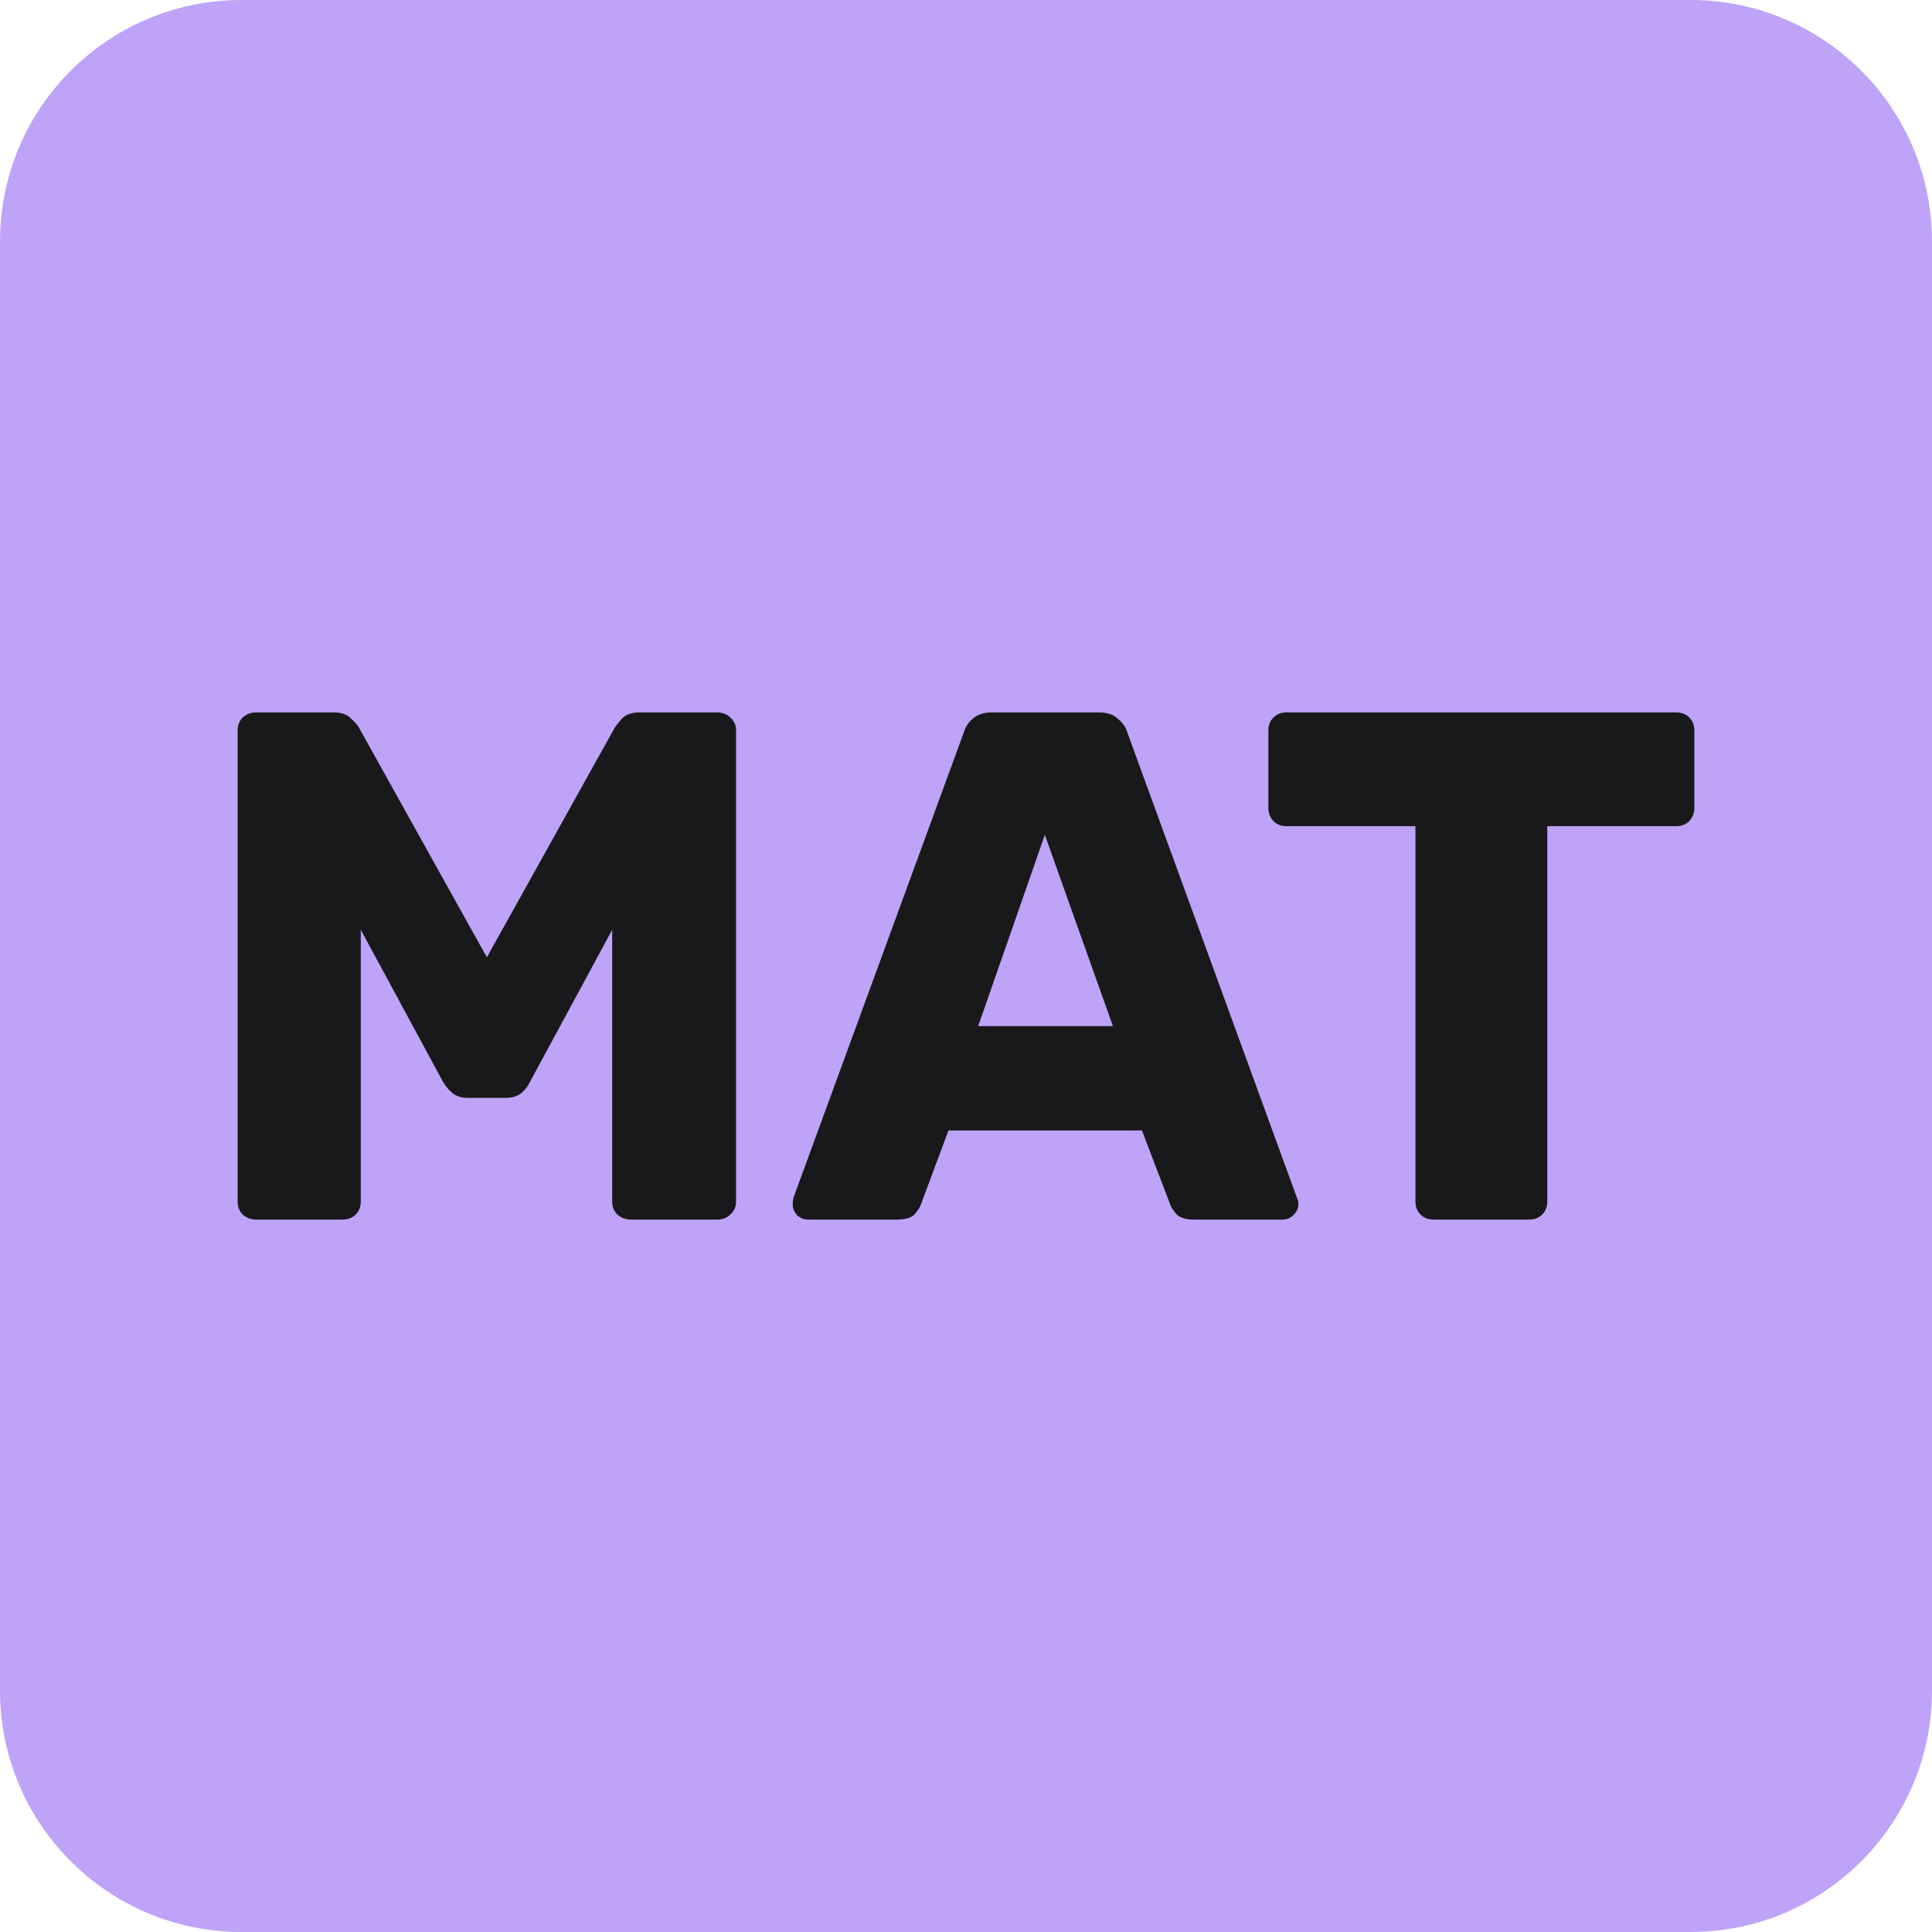
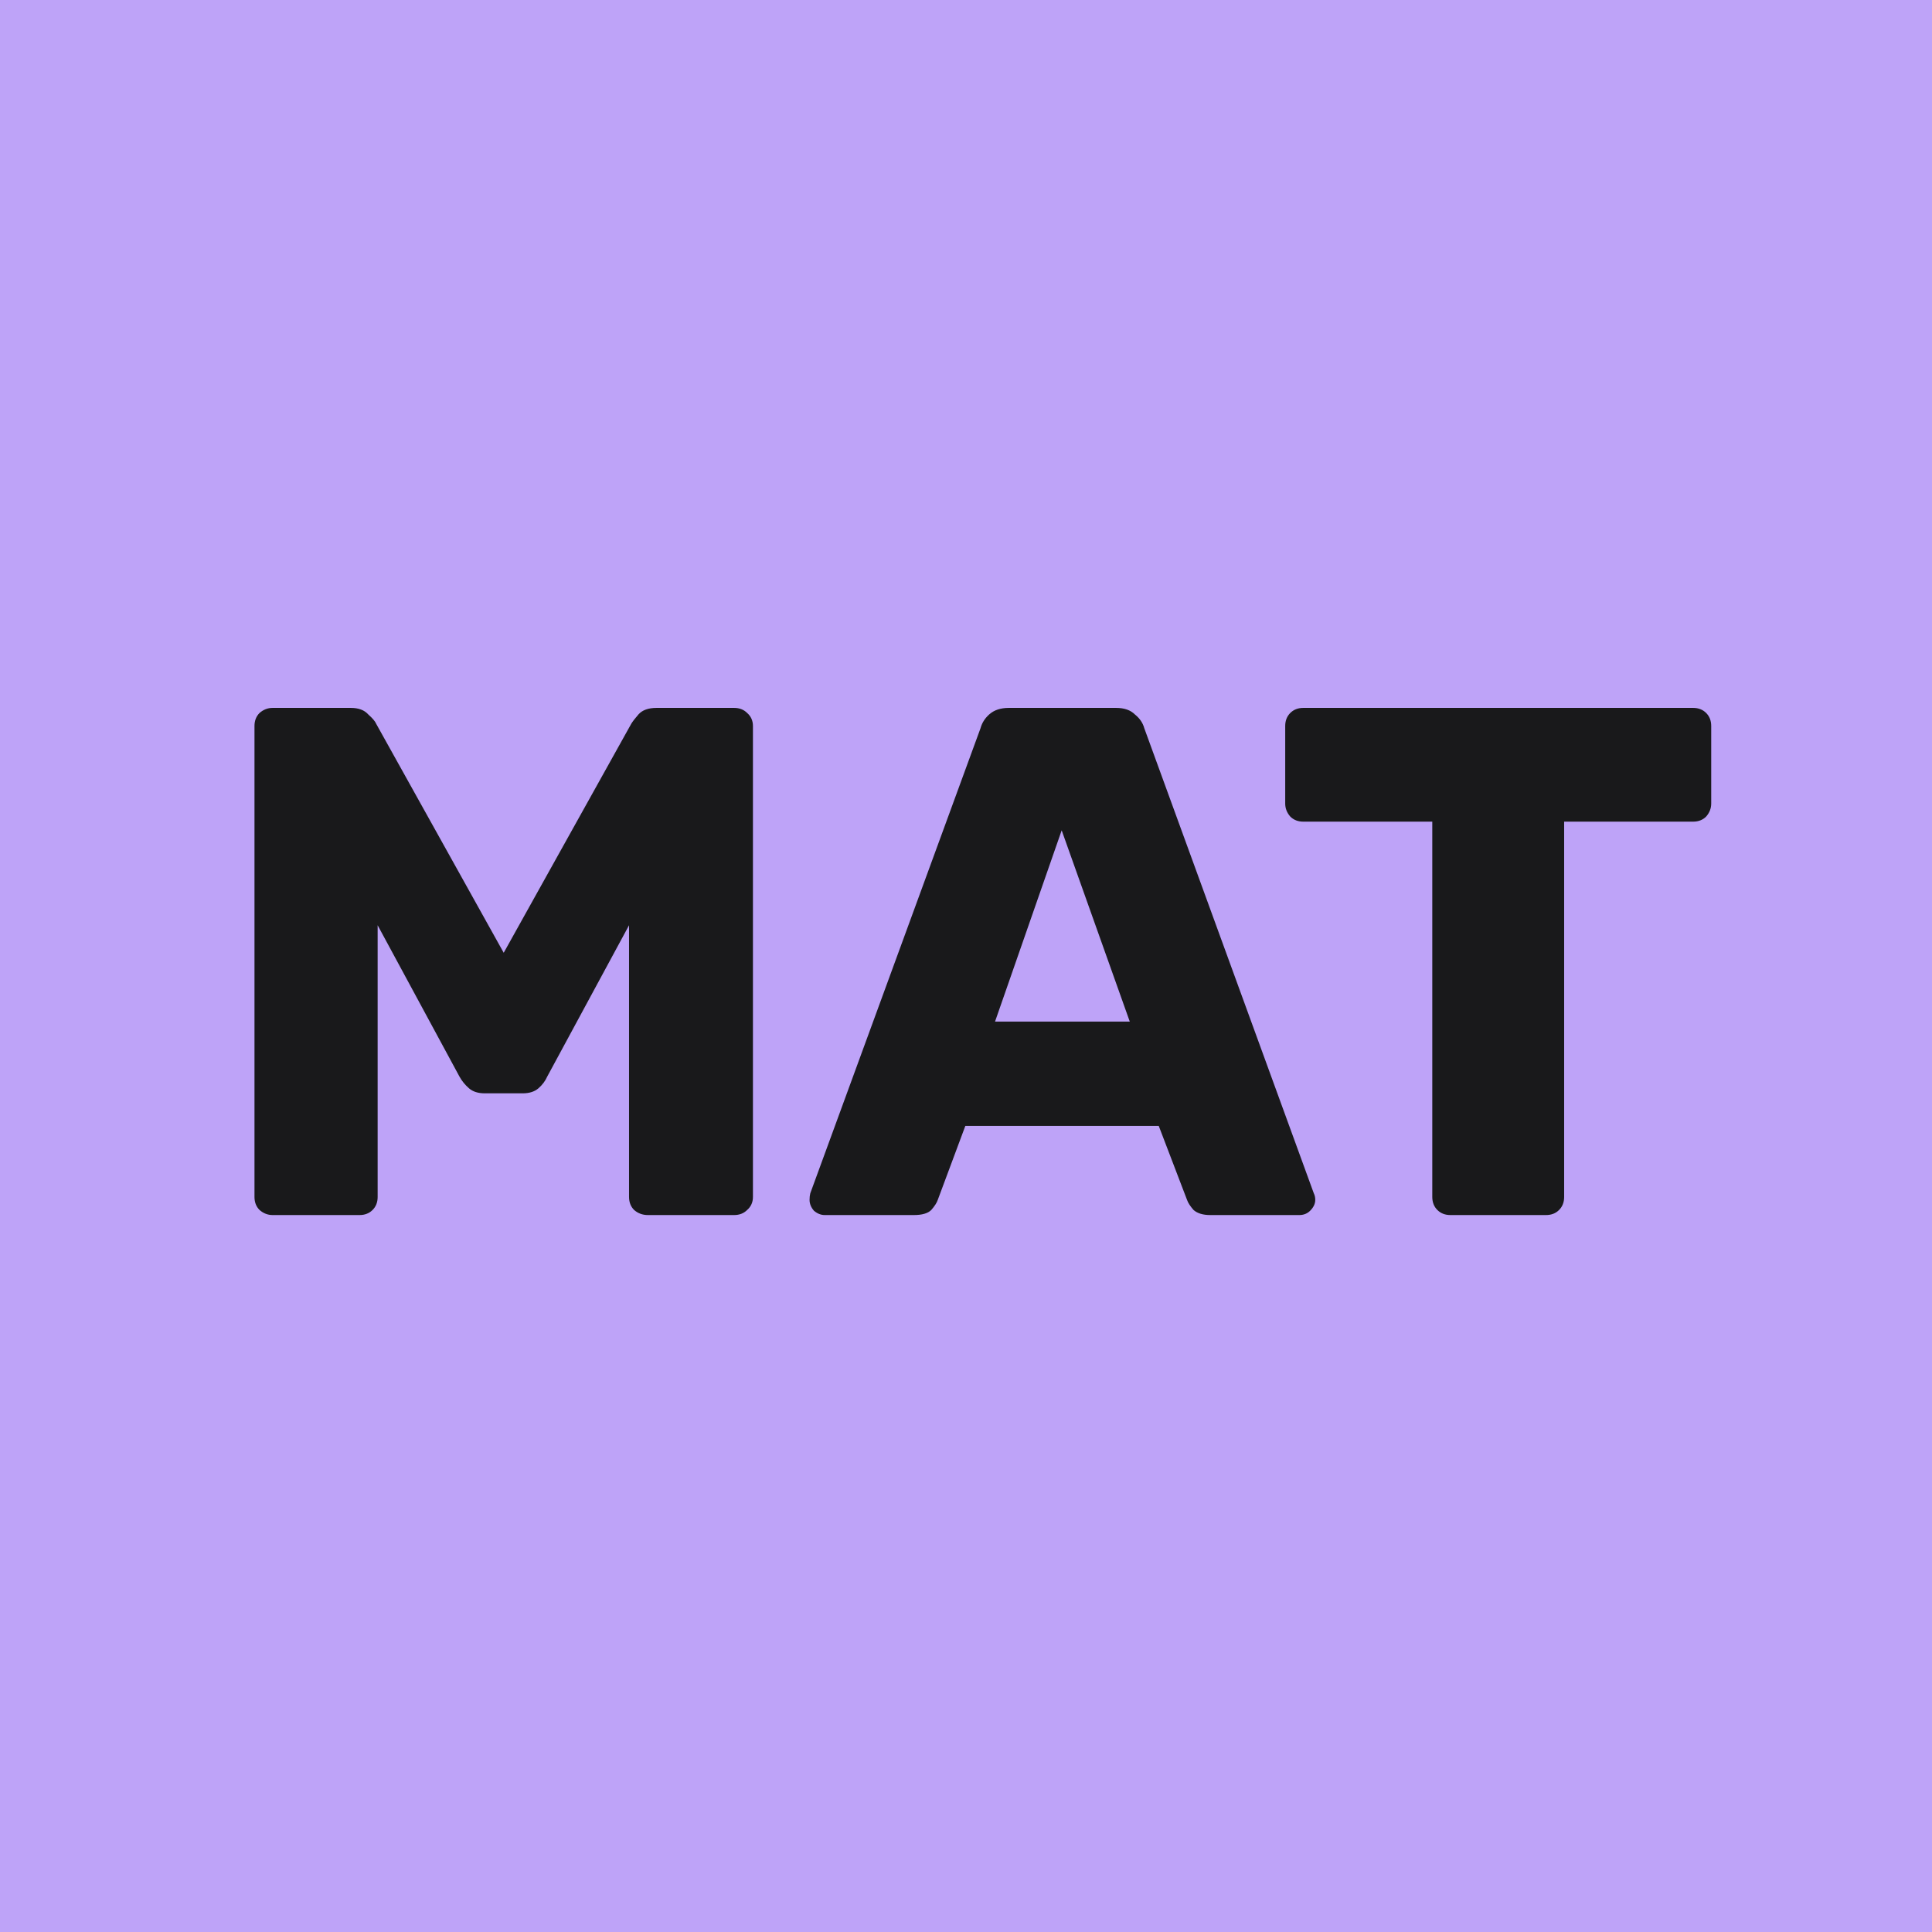
<svg xmlns="http://www.w3.org/2000/svg" width="256" height="256" viewBox="0 0 256 256" fill="none">
-   <rect width="256" height="256" rx="32" fill="#BEA3F8" />
-   <path d="M33.887 161.6C33.247 161.6 32.671 161.376 32.159 160.928C31.711 160.48 31.487 159.904 31.487 159.2V96.8C31.487 96.096 31.711 95.52 32.159 95.072C32.671 94.624 33.247 94.4 33.887 94.4H44.255C45.279 94.4 46.047 94.688 46.559 95.264C47.135 95.776 47.487 96.192 47.615 96.512L64.511 126.848L81.407 96.512C81.599 96.192 81.919 95.776 82.367 95.264C82.879 94.688 83.679 94.4 84.767 94.4H95.039C95.743 94.4 96.319 94.624 96.767 95.072C97.279 95.52 97.535 96.096 97.535 96.8V159.2C97.535 159.904 97.279 160.48 96.767 160.928C96.319 161.376 95.743 161.6 95.039 161.6H83.615C82.911 161.6 82.303 161.376 81.791 160.928C81.343 160.48 81.119 159.904 81.119 159.2V123.2L70.271 143.264C70.015 143.84 69.631 144.352 69.119 144.8C68.607 145.248 67.903 145.472 67.007 145.472H62.015C61.119 145.472 60.415 145.248 59.903 144.8C59.391 144.352 58.975 143.84 58.655 143.264L47.807 123.2V159.2C47.807 159.904 47.583 160.48 47.135 160.928C46.687 161.376 46.111 161.6 45.407 161.6H33.887Z" fill="#19191B" />
-   <path d="M107.054 161.6C106.542 161.6 106.062 161.408 105.614 161.024C105.23 160.576 105.038 160.096 105.038 159.584C105.038 159.264 105.07 158.976 105.134 158.72L127.694 97.088C127.886 96.384 128.27 95.776 128.846 95.264C129.486 94.688 130.35 94.4 131.438 94.4H145.646C146.734 94.4 147.566 94.688 148.142 95.264C148.782 95.776 149.198 96.384 149.39 97.088L171.854 158.72C171.982 158.976 172.046 159.264 172.046 159.584C172.046 160.096 171.822 160.576 171.374 161.024C170.99 161.408 170.51 161.6 169.934 161.6H158.126C157.166 161.6 156.43 161.376 155.918 160.928C155.47 160.416 155.182 159.968 155.054 159.584L151.31 149.792H125.678L122.03 159.584C121.902 159.968 121.614 160.416 121.166 160.928C120.718 161.376 119.95 161.6 118.862 161.6H107.054ZM129.614 135.968H147.47L138.446 110.624L129.614 135.968Z" fill="#19191B" />
-   <path d="M189.953 161.6C189.249 161.6 188.673 161.376 188.225 160.928C187.777 160.48 187.553 159.904 187.553 159.2V109.472H170.465C169.761 109.472 169.185 109.248 168.737 108.8C168.289 108.288 168.065 107.712 168.065 107.072V96.8C168.065 96.096 168.289 95.52 168.737 95.072C169.185 94.624 169.761 94.4 170.465 94.4H222.113C222.817 94.4 223.393 94.624 223.841 95.072C224.289 95.52 224.513 96.096 224.513 96.8V107.072C224.513 107.712 224.289 108.288 223.841 108.8C223.393 109.248 222.817 109.472 222.113 109.472H205.025V159.2C205.025 159.904 204.801 160.48 204.353 160.928C203.905 161.376 203.329 161.6 202.625 161.6H189.953Z" fill="#19191B" />
+   <rect width="256" height="256" fill="#BEA3F8" />
+   <path d="M36.12 161C35.48 161 34.904 160.776 34.392 160.328C33.944 159.88 33.72 159.304 33.72 158.6V96.2C33.72 95.496 33.944 94.92 34.392 94.472C34.904 94.024 35.48 93.8 36.12 93.8H46.488C47.512 93.8 48.28 94.088 48.792 94.664C49.368 95.176 49.72 95.592 49.848 95.912L66.744 126.248L83.64 95.912C83.832 95.592 84.152 95.176 84.6 94.664C85.112 94.088 85.912 93.8 87 93.8H97.272C97.976 93.8 98.552 94.024 99 94.472C99.512 94.92 99.768 95.496 99.768 96.2V158.6C99.768 159.304 99.512 159.88 99 160.328C98.552 160.776 97.976 161 97.272 161H85.848C85.144 161 84.536 160.776 84.024 160.328C83.576 159.88 83.352 159.304 83.352 158.6V122.6L72.504 142.664C72.248 143.24 71.864 143.752 71.352 144.2C70.84 144.648 70.136 144.872 69.24 144.872H64.248C63.352 144.872 62.648 144.648 62.136 144.2C61.624 143.752 61.208 143.24 60.888 142.664L50.04 122.6V158.6C50.04 159.304 49.816 159.88 49.368 160.328C48.92 160.776 48.344 161 47.64 161H36.12ZM109.286 161C108.774 161 108.294 160.808 107.846 160.424C107.462 159.976 107.27 159.496 107.27 158.984C107.27 158.664 107.302 158.376 107.366 158.12L129.926 96.488C130.118 95.784 130.502 95.176 131.078 94.664C131.718 94.088 132.582 93.8 133.67 93.8H147.878C148.966 93.8 149.798 94.088 150.374 94.664C151.014 95.176 151.43 95.784 151.622 96.488L174.086 158.12C174.214 158.376 174.278 158.664 174.278 158.984C174.278 159.496 174.054 159.976 173.606 160.424C173.222 160.808 172.742 161 172.166 161H160.358C159.398 161 158.662 160.776 158.15 160.328C157.702 159.816 157.414 159.368 157.286 158.984L153.542 149.192H127.91L124.262 158.984C124.134 159.368 123.846 159.816 123.398 160.328C122.95 160.776 122.182 161 121.094 161H109.286ZM131.846 135.368H149.702L140.678 110.024L131.846 135.368ZM192.185 161C191.481 161 190.905 160.776 190.457 160.328C190.009 159.88 189.785 159.304 189.785 158.6V108.872H172.697C171.993 108.872 171.417 108.648 170.969 108.2C170.521 107.688 170.297 107.112 170.297 106.472V96.2C170.297 95.496 170.521 94.92 170.969 94.472C171.417 94.024 171.993 93.8 172.697 93.8H224.345C225.049 93.8 225.625 94.024 226.073 94.472C226.521 94.92 226.745 95.496 226.745 96.2V106.472C226.745 107.112 226.521 107.688 226.073 108.2C225.625 108.648 225.049 108.872 224.345 108.872H207.257V158.6C207.257 159.304 207.033 159.88 206.585 160.328C206.137 160.776 205.561 161 204.857 161H192.185Z" fill="#19191B" />
</svg>
